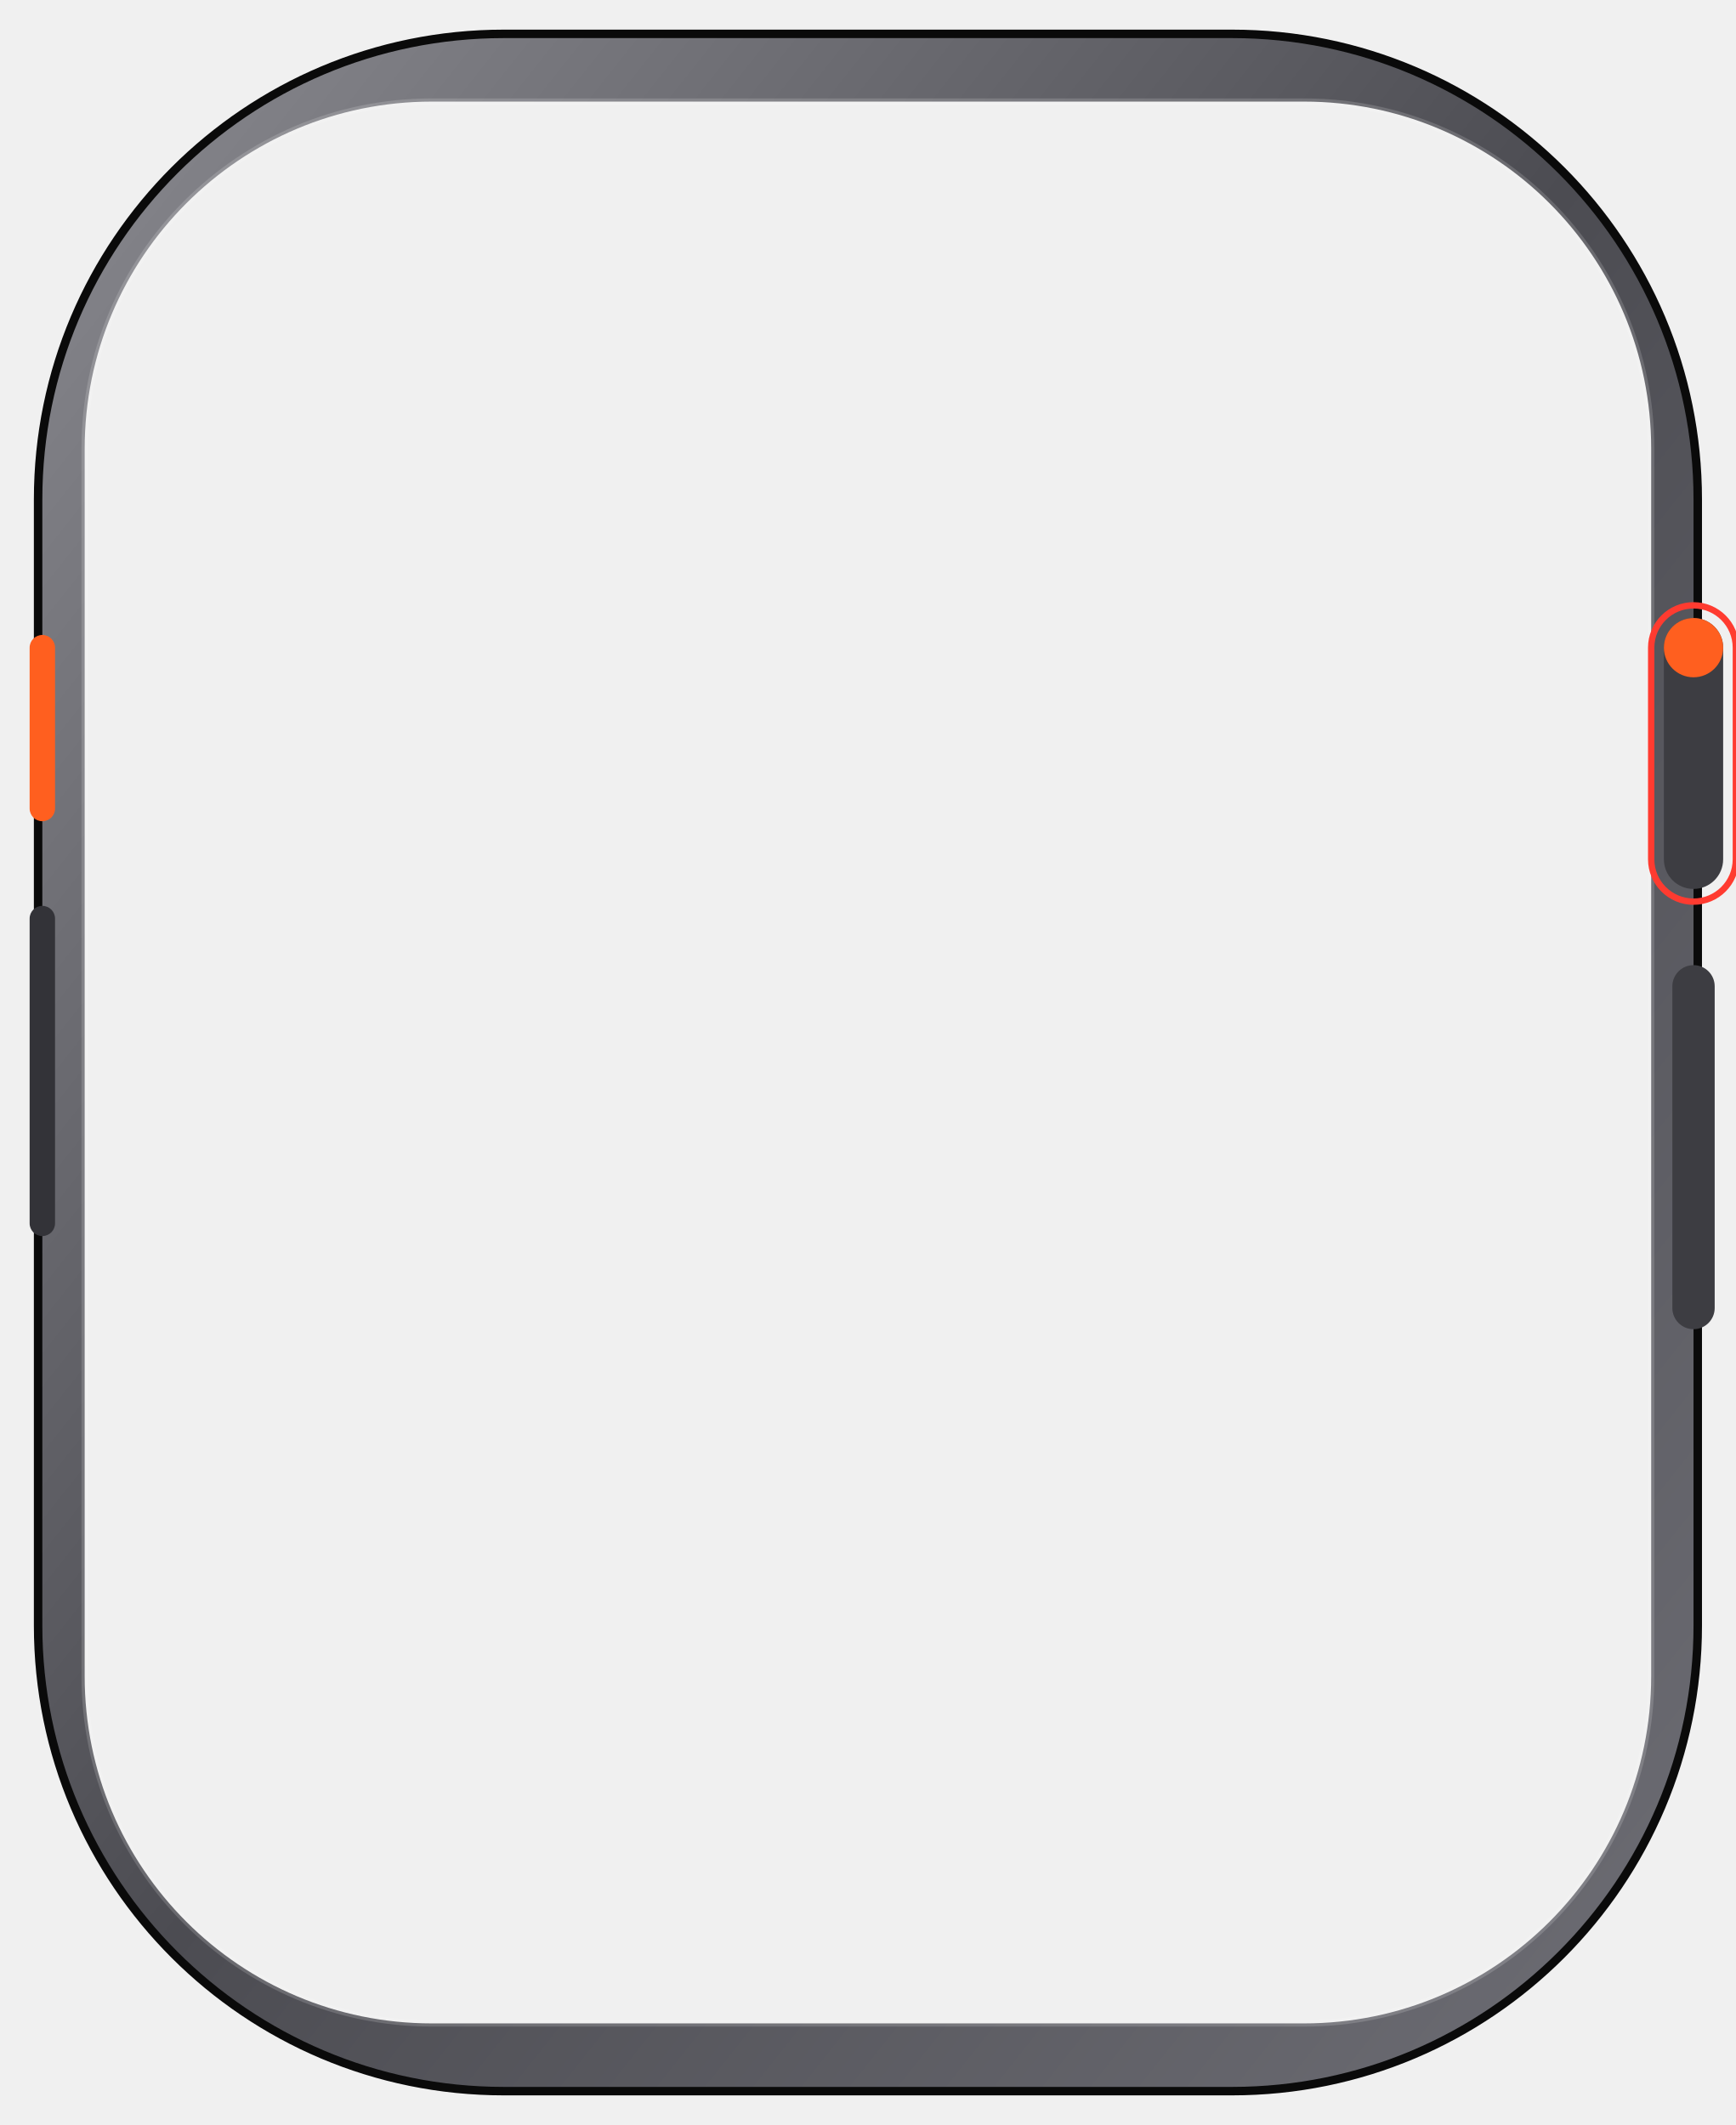
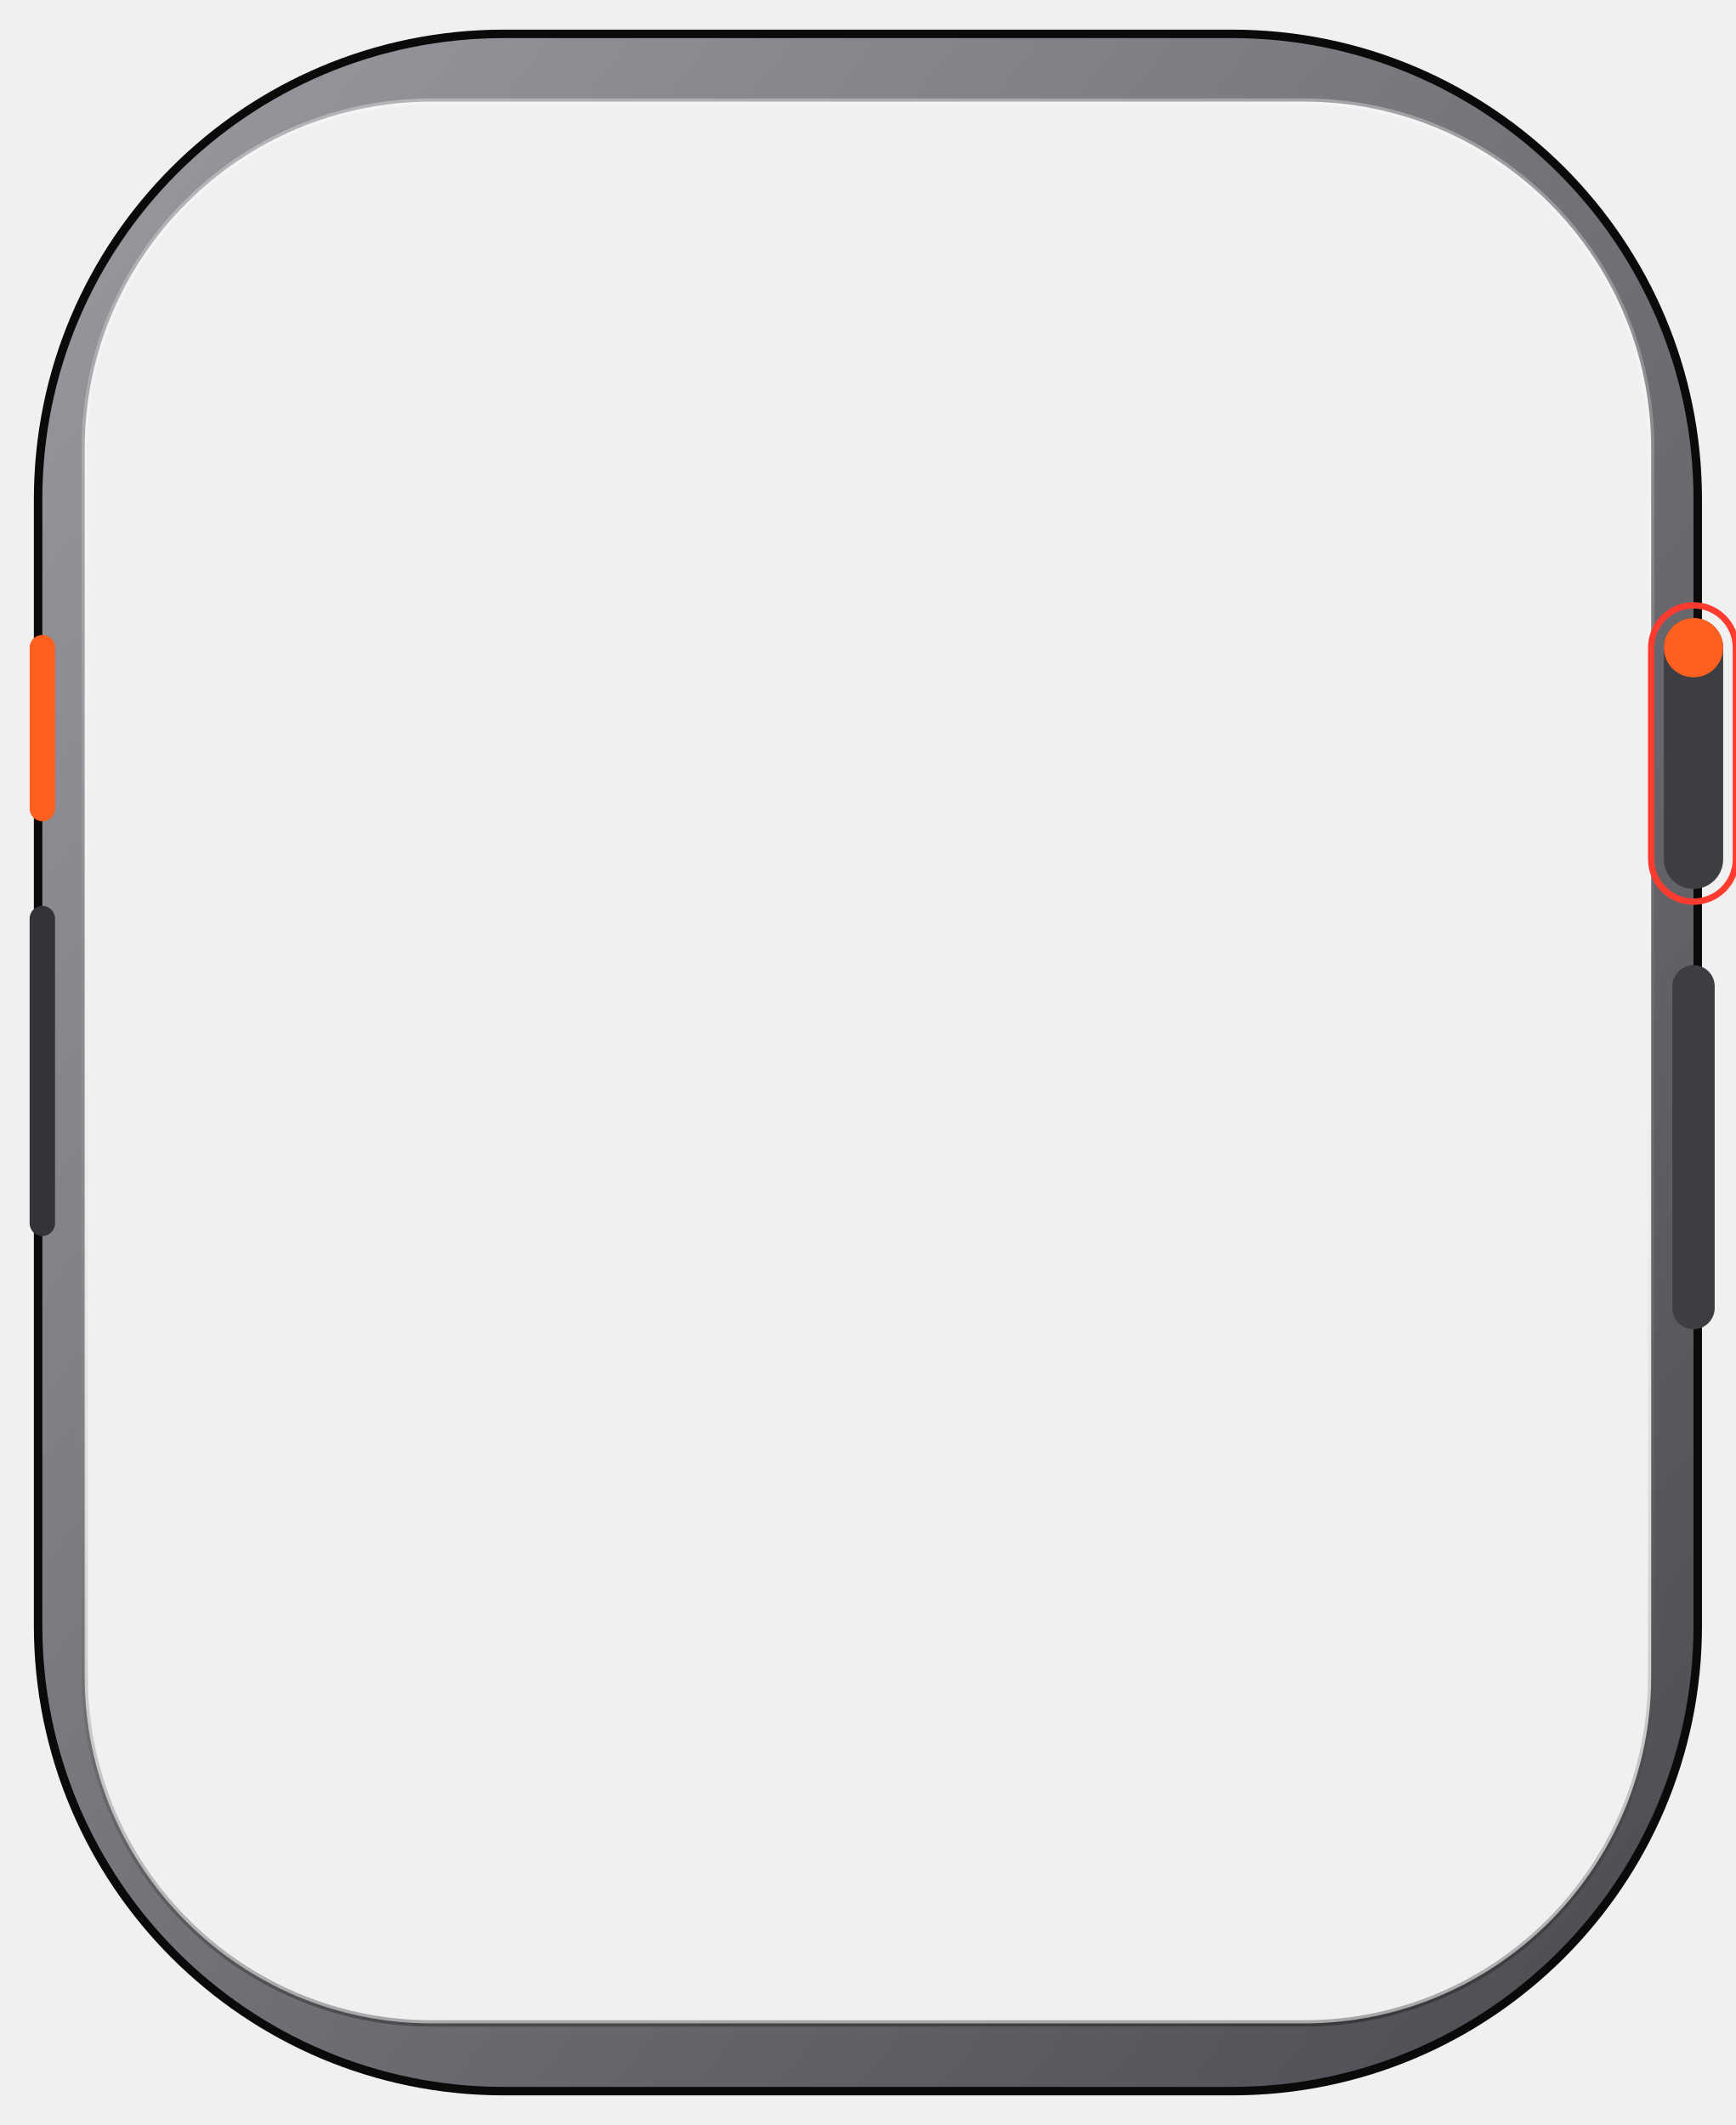
<svg xmlns="http://www.w3.org/2000/svg" width="410" height="502" viewBox="0 0 410 502" fill="none">
  <defs>
    <linearGradient id="wu-case" x1="0" y1="0" x2="1" y2="1">
-       <stop offset="0" stop-color="#8a8a90" />
-       <stop offset="0.5" stop-color="#4c4c52" />
-       <stop offset="1" stop-color="#6e6e75" />
+       <stop offset="0" stop-color="#9a9aa0" />
+       <stop offset="1" stop-color="#4a4a50" />
+     </linearGradient>
+     <linearGradient id="edgeHi" x1="0" y1="0" x2="0" y2="1">
+       <stop offset="0" stop-color="rgba(255,255,255,0.32)" />
+       <stop offset="0.45" stop-color="rgba(255,255,255,0.05)" />
+       <stop offset="1" stop-color="rgba(0,0,0,0.30)" />
    </linearGradient>
    <mask id="wu-screen">
      <rect x="0" y="0" width="410" height="502" fill="white" />
      <rect x="20" y="24" width="370" height="454" rx="82" ry="82" fill="black" />
    </mask>
  </defs>
  <rect x="9" y="8" width="392" height="486" rx="110" ry="110" fill="url(#wu-case)" stroke="#0a0a0a" stroke-width="2" mask="url(#wu-screen)" />
-   <rect x="20" y="24" width="370" height="454" rx="82" ry="82" fill="none" stroke="rgba(255,255,255,0.16)" stroke-width="1.5" />
+   <rect x="20" y="24" width="370" height="454" rx="82" ry="82" fill="none" stroke="url(#edgeHi)" stroke-width="1.5" />
  <rect x="390" y="143" width="20" height="70" rx="10" fill="none" stroke="#ff3b30" stroke-width="1.5" />
  <rect x="393" y="146" width="14" height="64" rx="7" fill="#3d3d42" />
  <rect x="393" y="146" width="14" height="14" rx="7" fill="#ff5f1f" />
  <rect x="395" y="228" width="10" height="86" rx="5" fill="#3d3d42" />
  <rect x="7" y="214" width="6" height="78" rx="3" fill="#333338" />
  <rect x="7" y="150" width="6" height="44" rx="3" fill="#ff5f1f" />
</svg>
